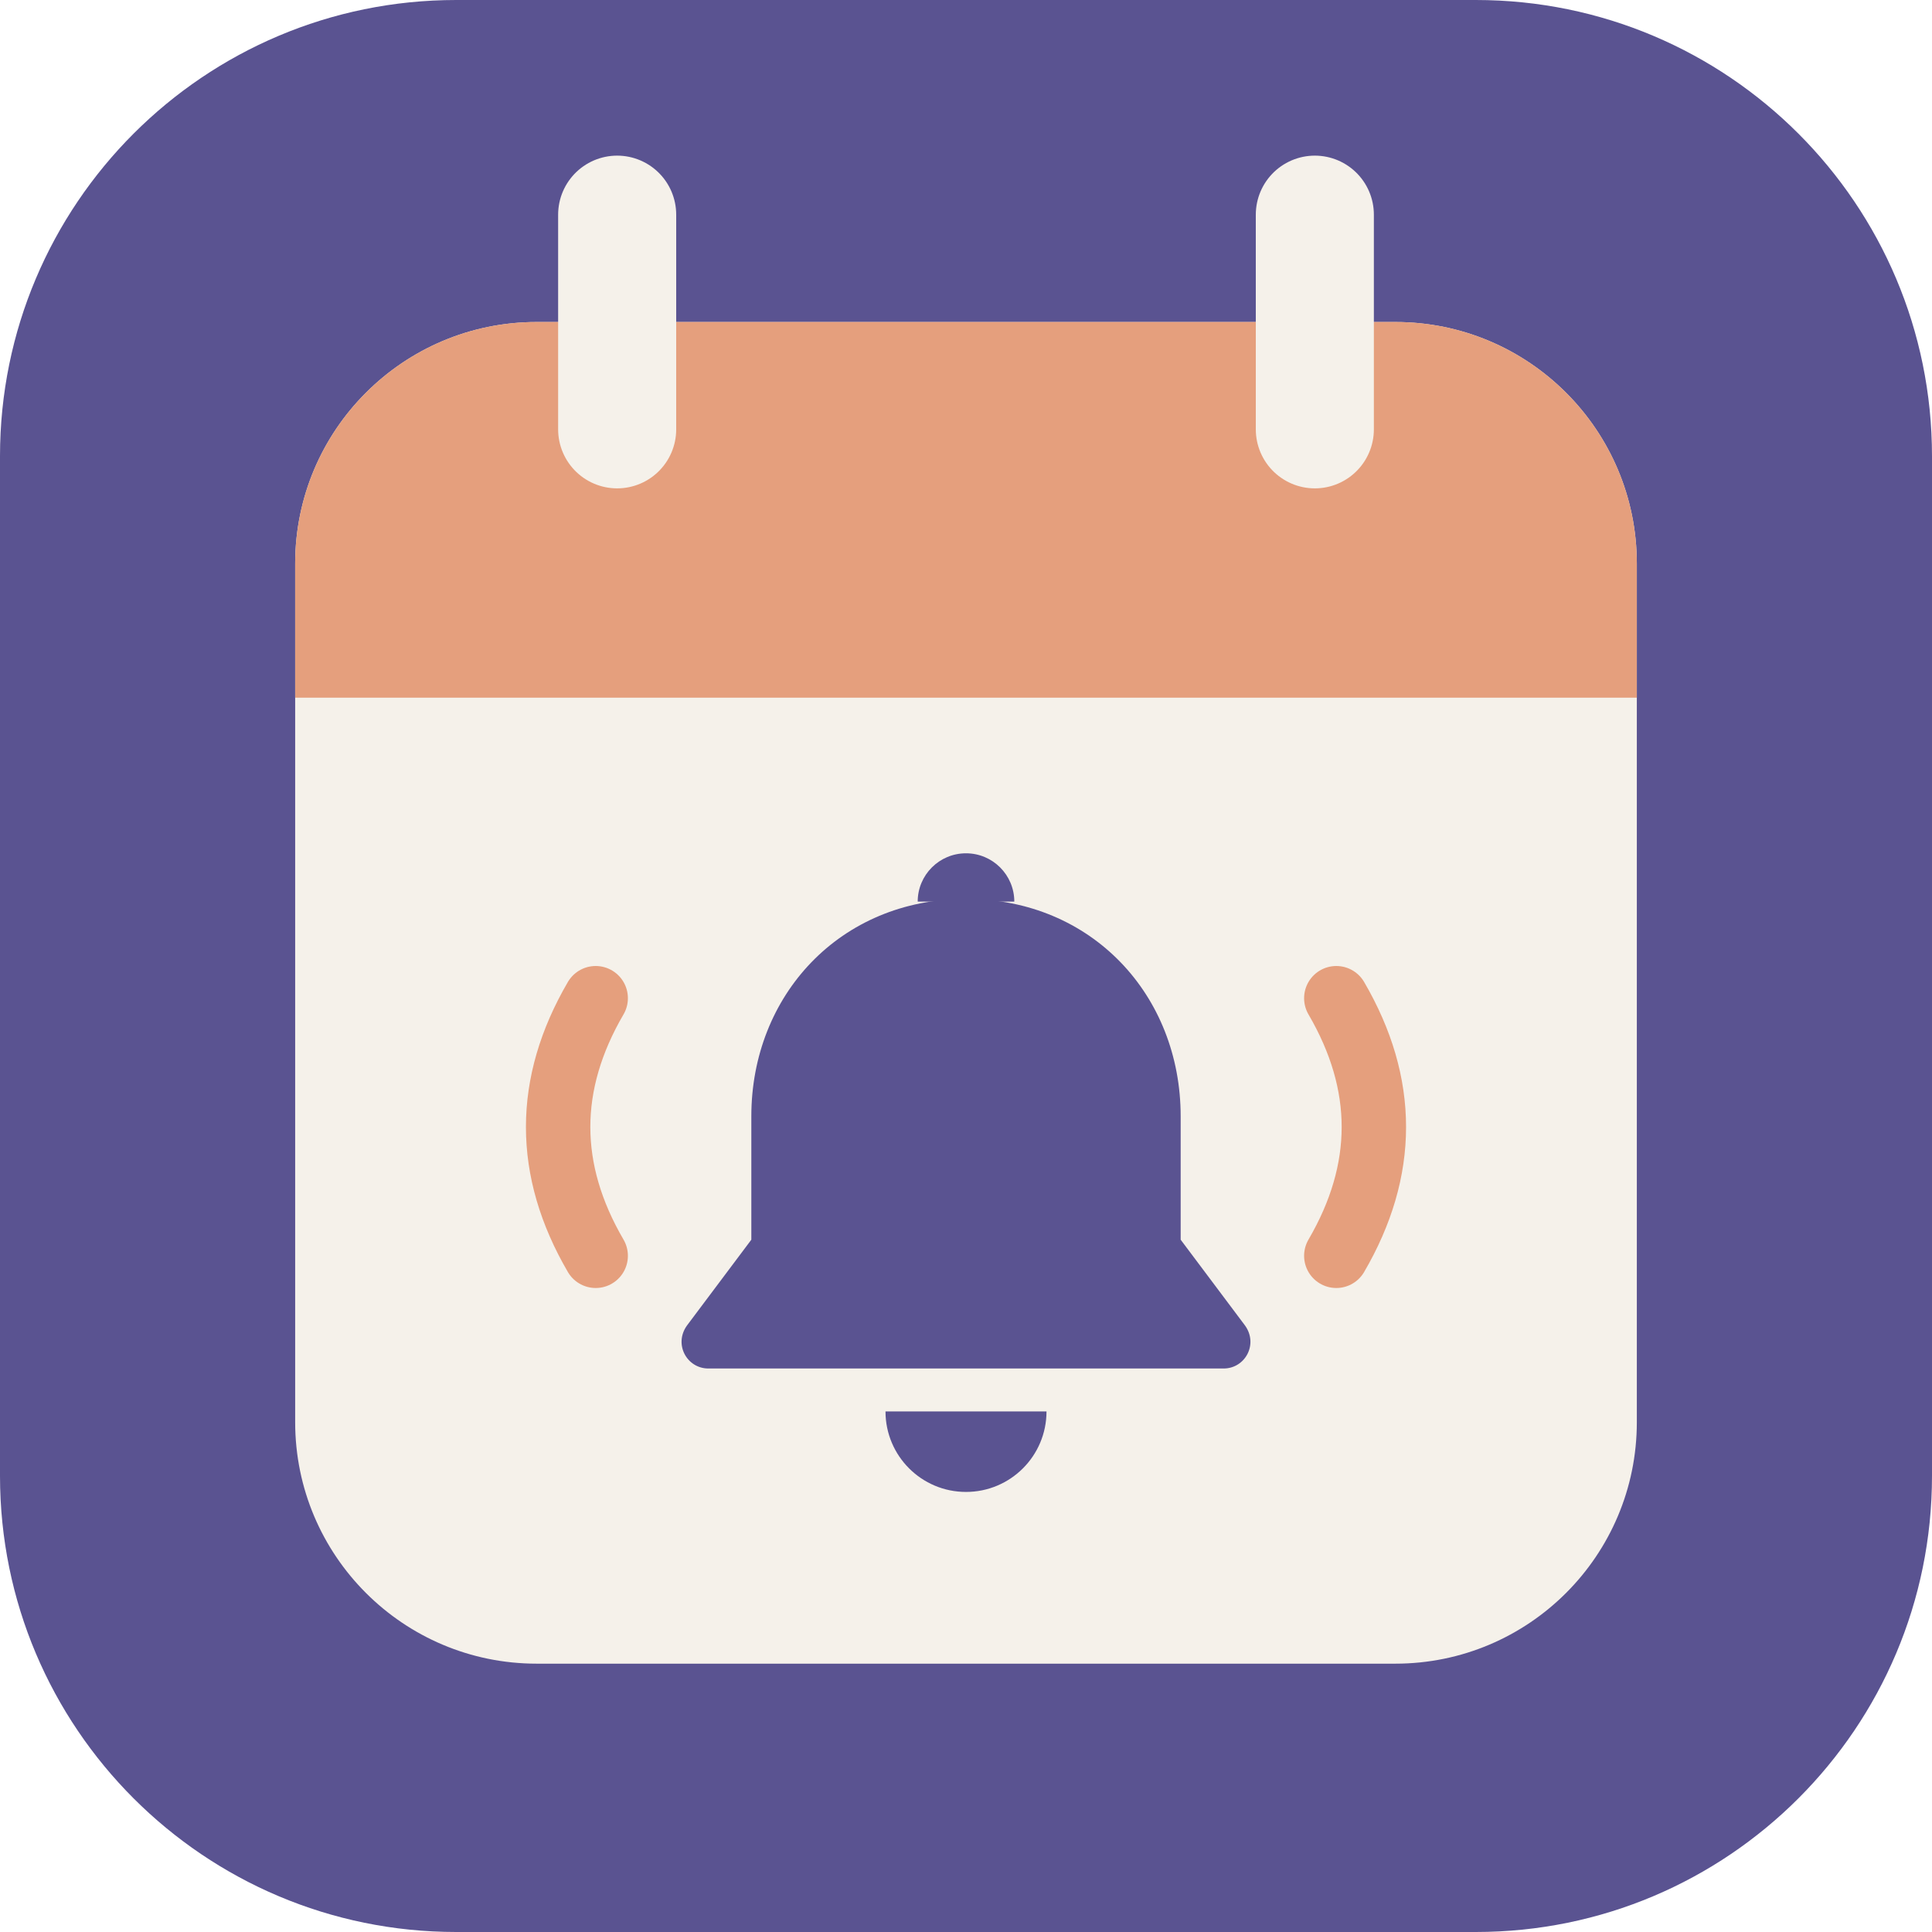
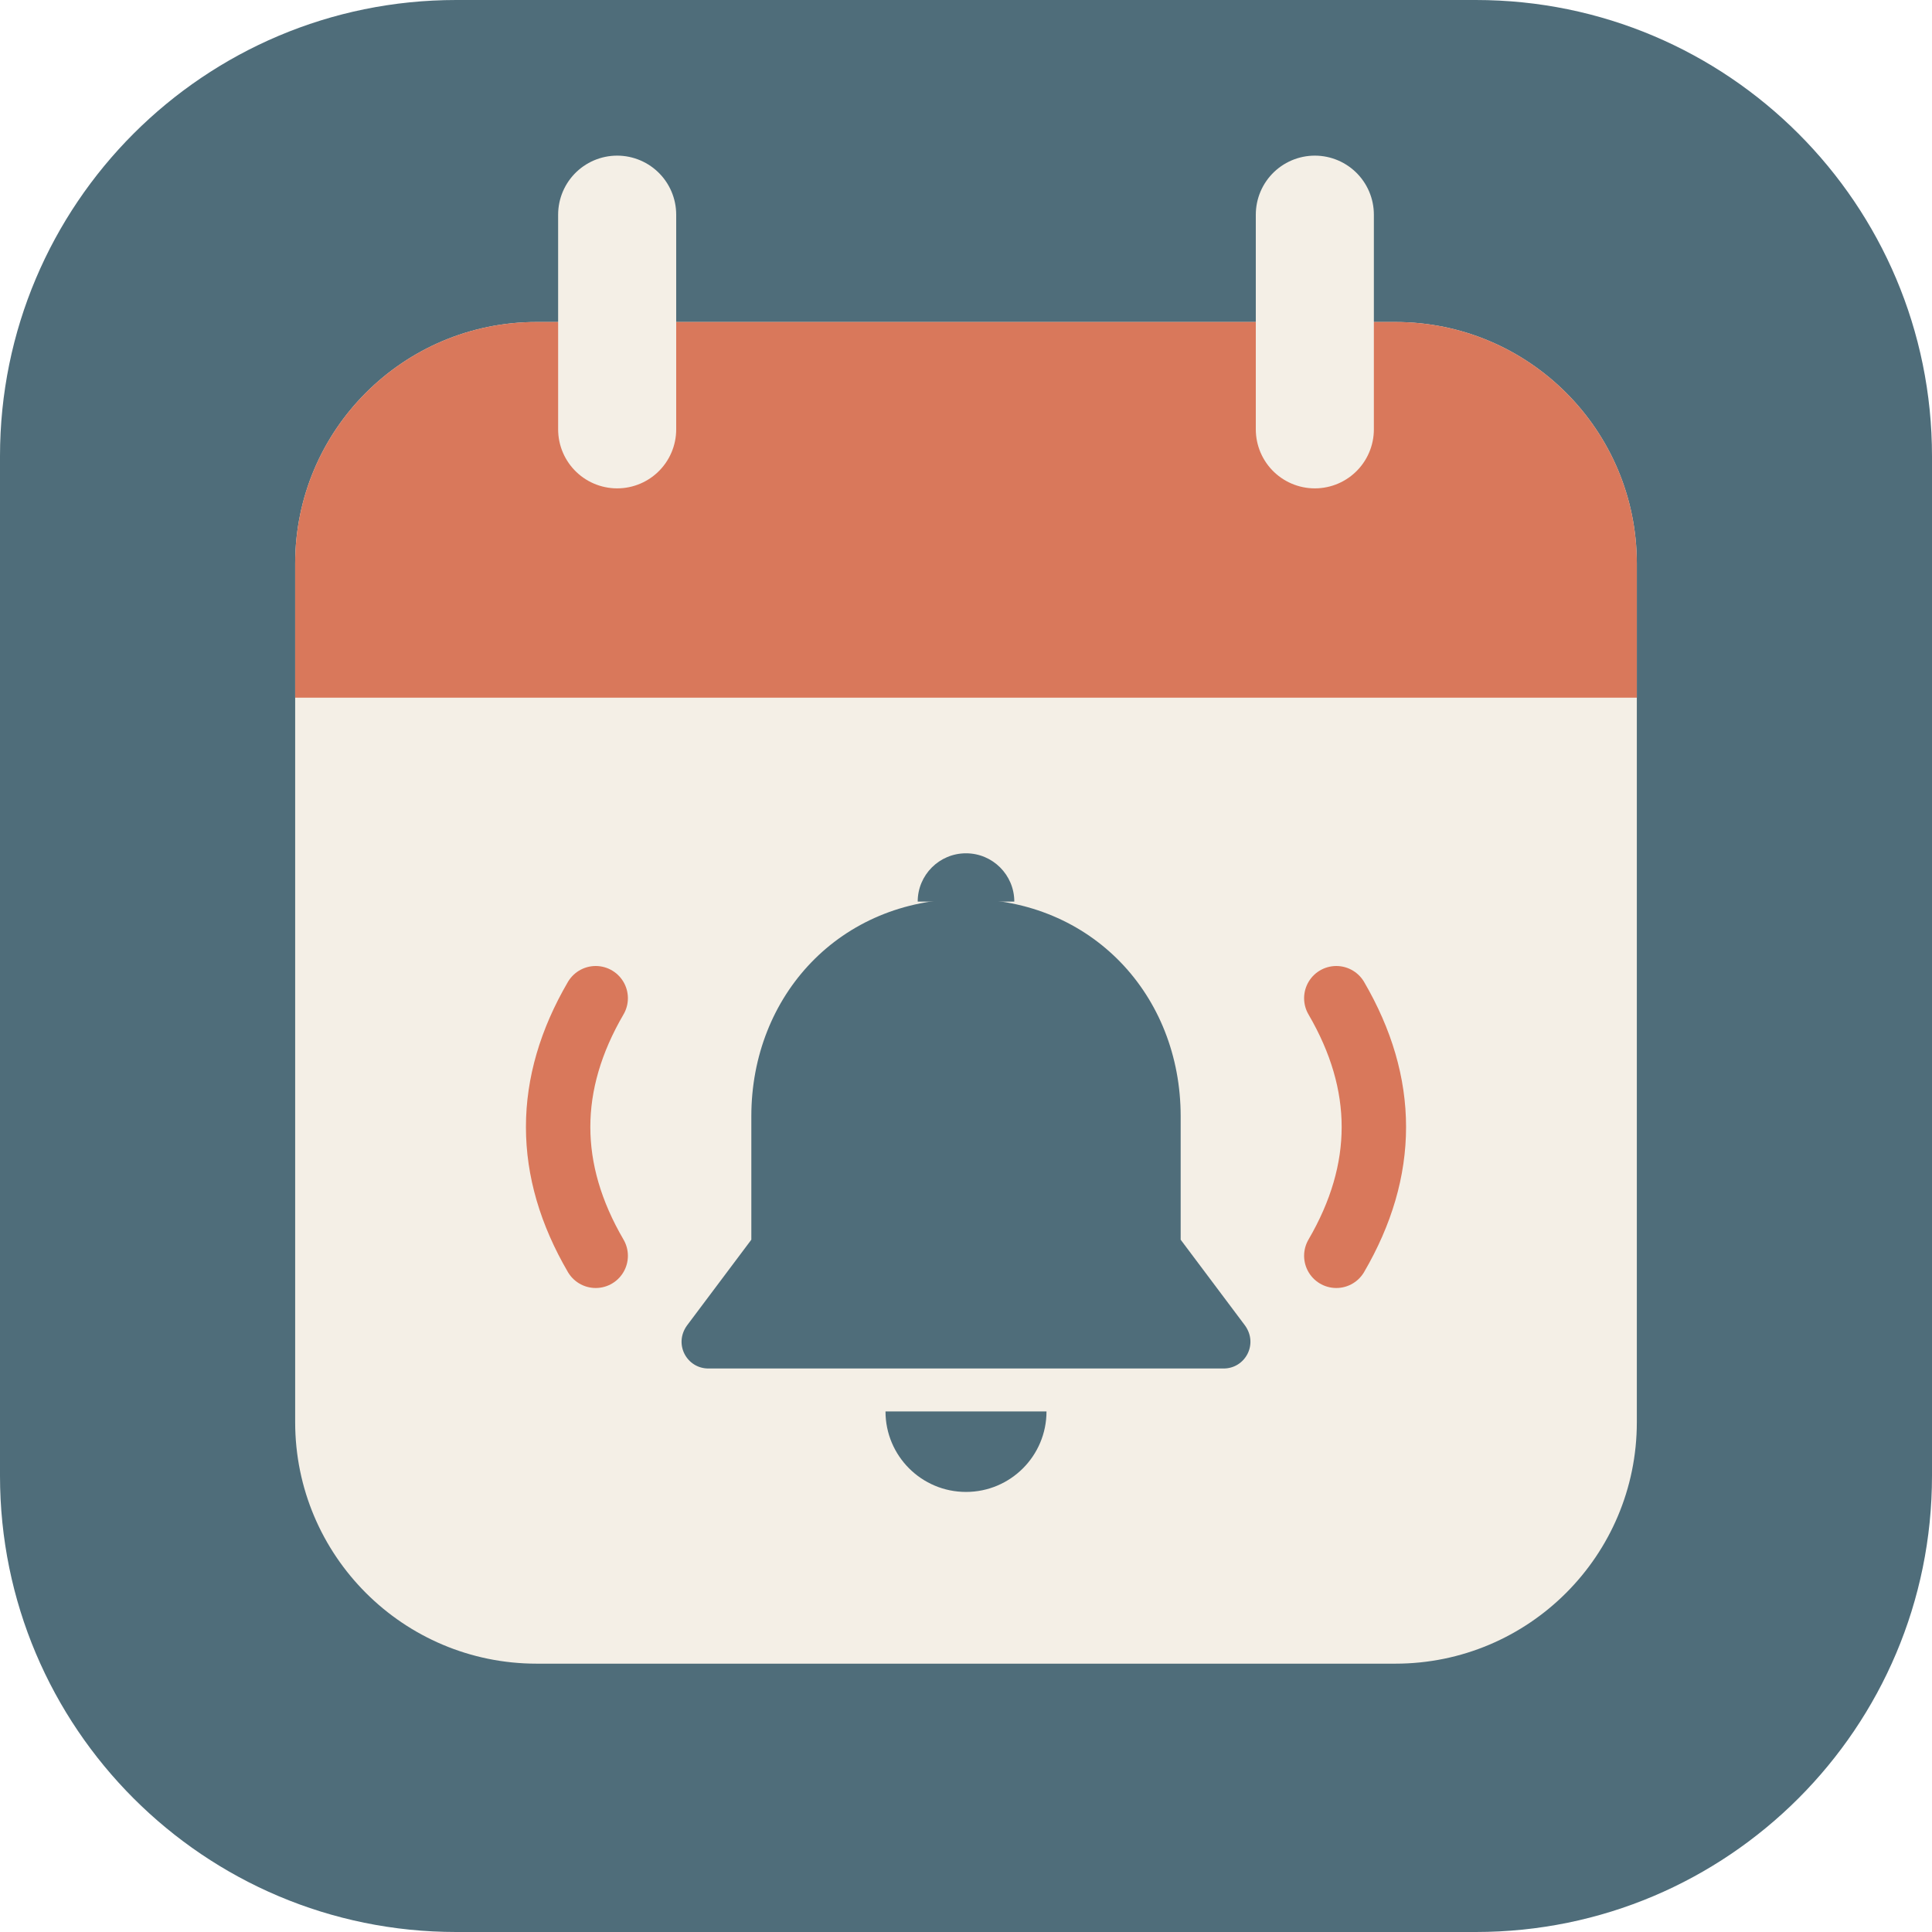
<svg xmlns="http://www.w3.org/2000/svg" viewBox="18 18 72 72">
  <clipPath id="c">
    <rect x="18" y="18" width="72" height="72" rx="17" />
  </clipPath>
  <g clip-path="url(#c)">
-     <rect width="108" height="108" fill="#5A5391" />
-     <path d="M38,30H70A9,9 0 0,1 79,39V71A9,9 0 0,1 70,80H38A9,9 0 0,1 29,71V39A9,9 0 0,1 38,30Z" fill="#F5F1EA" />
-     <path d="M29,44V39A9,9 0 0,1 38,30H70A9,9 0 0,1 79,39V44Z" fill="#E59F7D" />
-     <path d="M41,26V34M67,26V34" stroke="#F5F1EA" stroke-width="4.4" stroke-linecap="round" fill="none" />
-     <path d="M54,51.5C49.3,51.5 46,55.1 46,59.6V64.2L43.6,67.4C43.1,68.1 43.6,69 44.4,69H63.6C64.4,69 64.9,68.1 64.4,67.4L62,64.2V59.6C62,55.1 58.7,51.5 54,51.5Z" fill="#5A5391" />
-     <path d="M52.2,51.6A1.8,1.8 0 1,1 55.8,51.6Z" fill="#5A5391" />
-     <path d="M51,70.6A3,3 0 0,0 57,70.6Z" fill="#5A5391" />
-     <path d="M40.2,55.2Q37.4,60 40.2,64.8M67.8,55.2Q70.6,60 67.8,64.8" stroke="#E59F7D" stroke-width="2.4" stroke-linecap="round" fill="none" />
+     <rect width="108" height="108" fill="#4F6D7A" />
+     <path d="M38,30H70A9,9 0 0,1 79,39V71A9,9 0 0,1 70,80H38A9,9 0 0,1 29,71V39A9,9 0 0,1 38,30Z" fill="#F4EFE6" />
+     <path d="M29,44V39A9,9 0 0,1 38,30H70A9,9 0 0,1 79,39V44Z" fill="#D9785B" />
+     <path d="M41,26V34M67,26V34" stroke="#F4EFE6" stroke-width="4.4" stroke-linecap="round" fill="none" />
+     <path d="M54,51.5C49.3,51.5 46,55.1 46,59.6V64.2L43.6,67.4C43.1,68.1 43.6,69 44.4,69H63.6C64.4,69 64.9,68.1 64.4,67.4L62,64.2V59.6C62,55.1 58.7,51.5 54,51.5Z" fill="#4F6D7A" />
+     <path d="M52.2,51.6A1.8,1.8 0 1,1 55.8,51.6Z" fill="#4F6D7A" />
+     <path d="M51,70.6A3,3 0 0,0 57,70.6Z" fill="#4F6D7A" />
+     <path d="M40.2,55.2Q37.4,60 40.2,64.8M67.8,55.2Q70.6,60 67.8,64.8" stroke="#D9785B" stroke-width="2.4" stroke-linecap="round" fill="none" />
  </g>
</svg>
